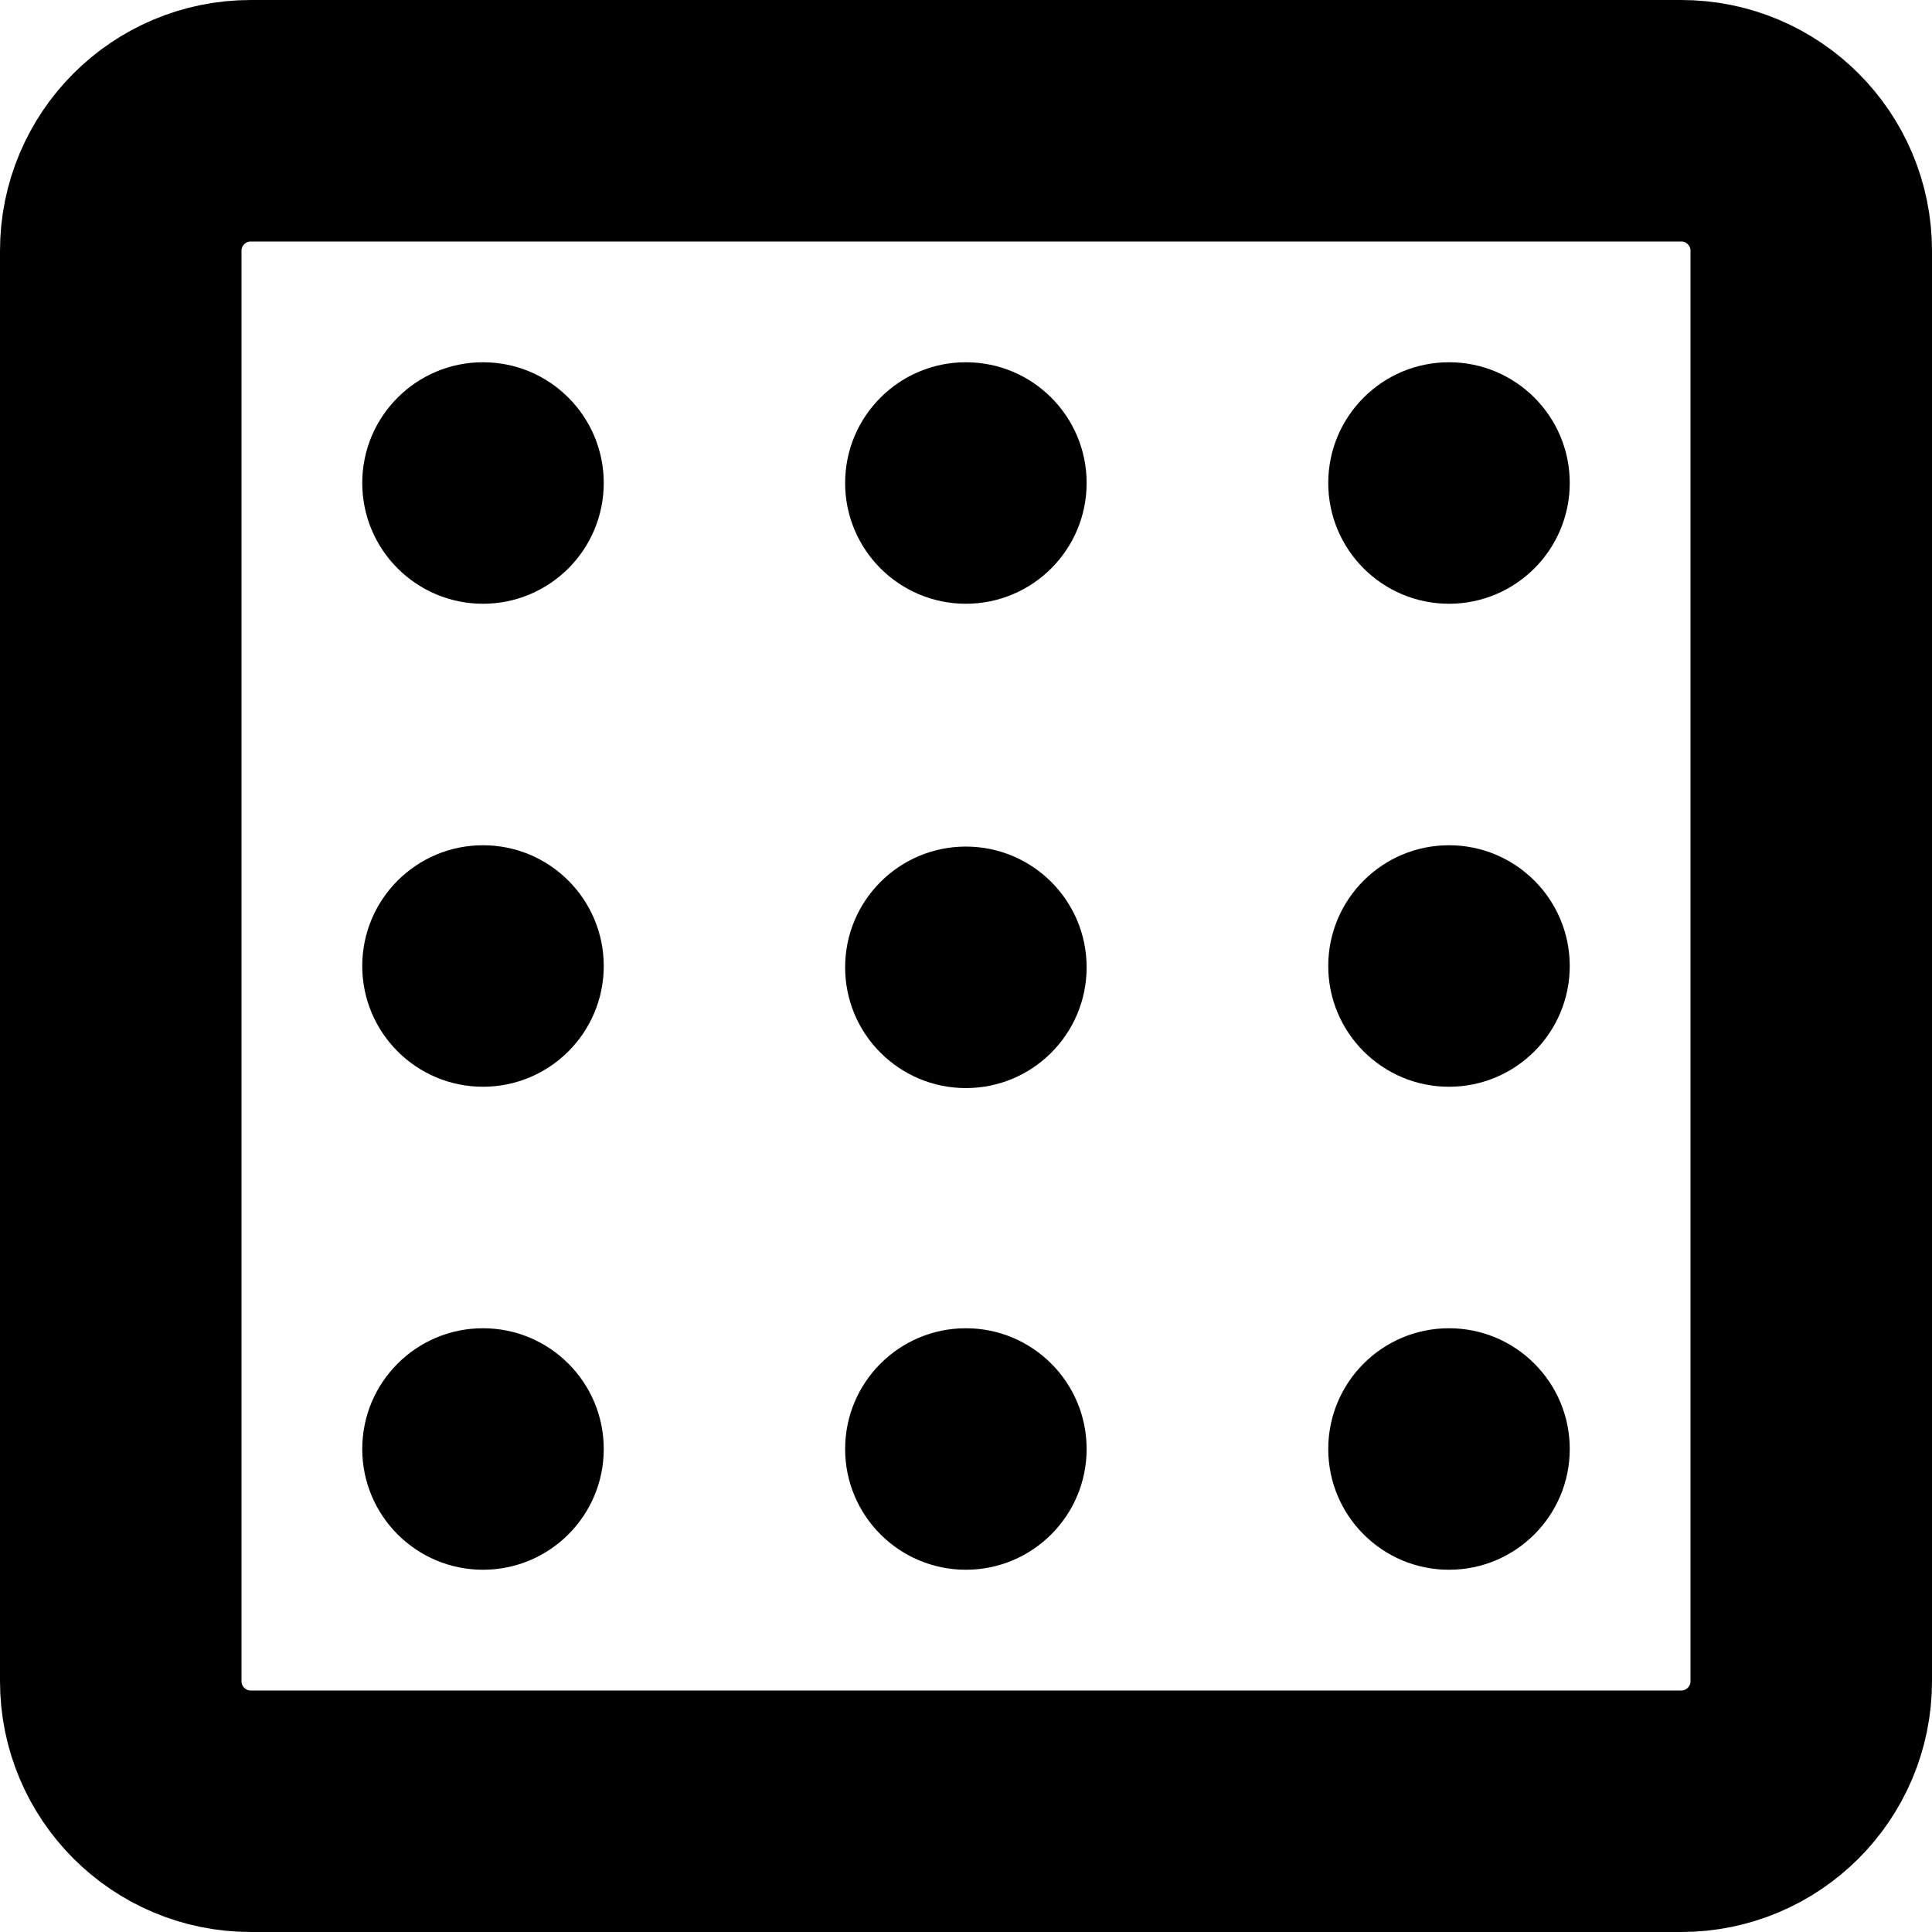
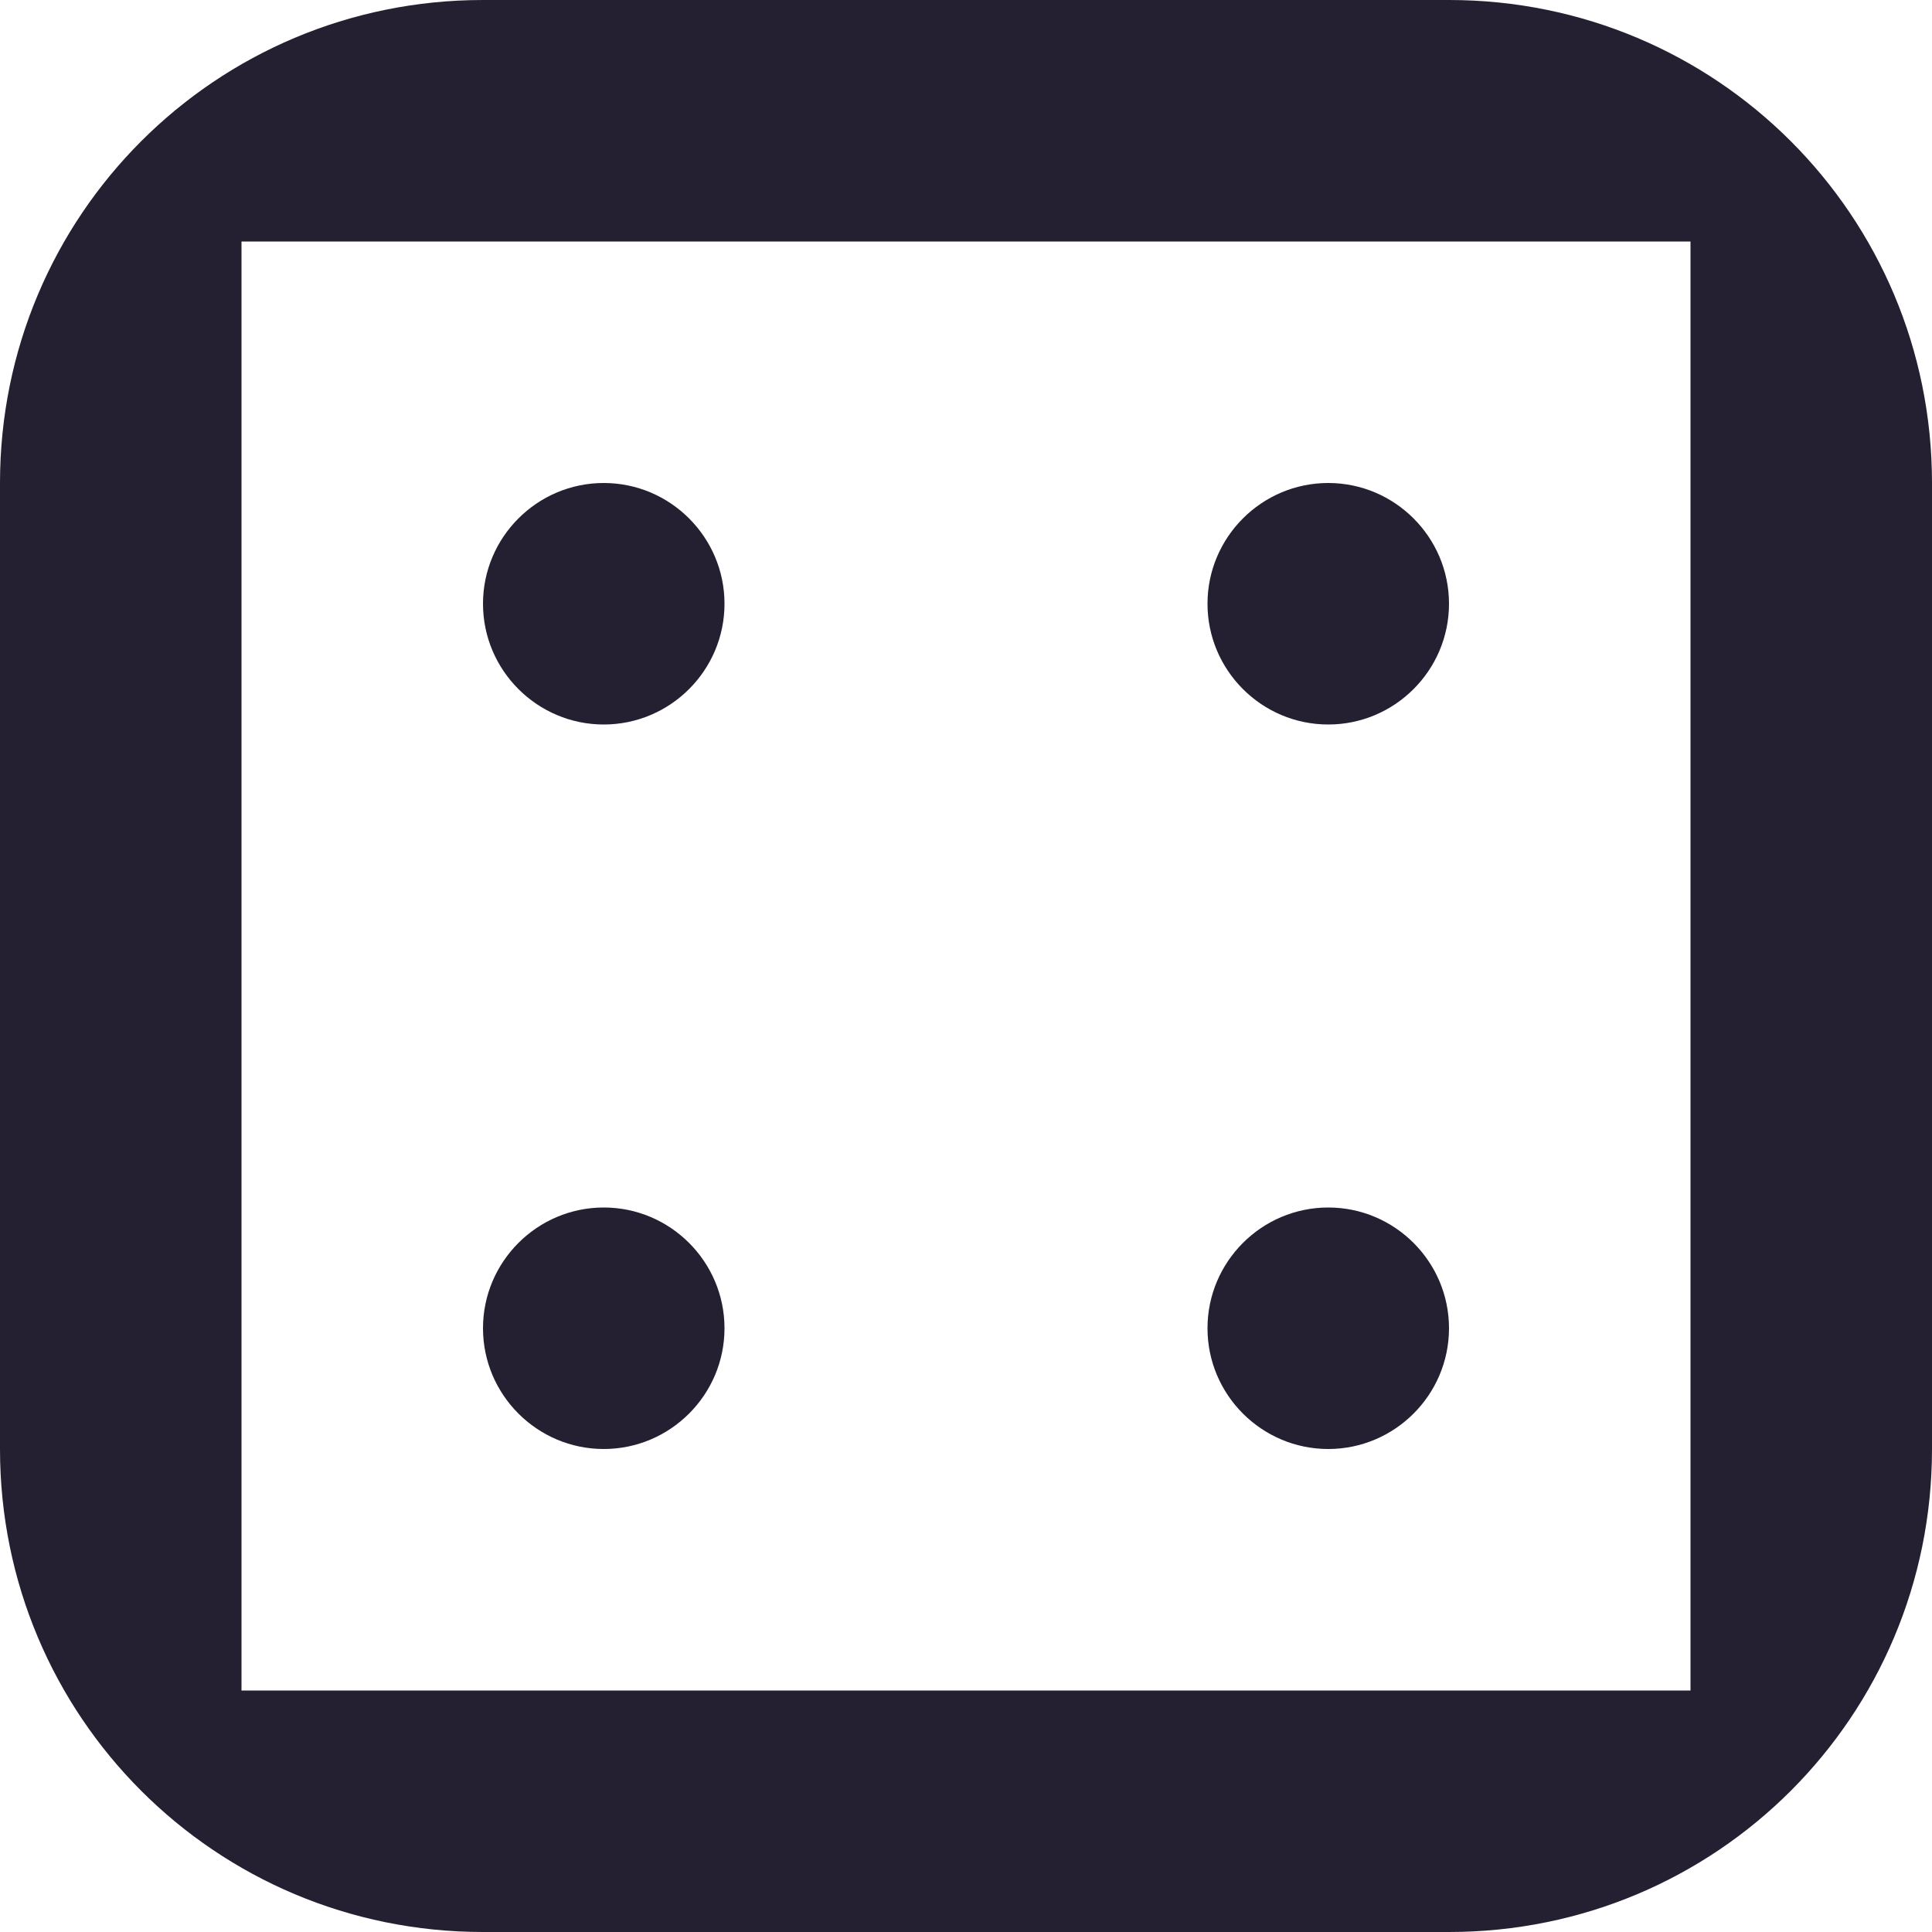
- <svg xmlns="http://www.w3.org/2000/svg" xmlns:xlink="http://www.w3.org/1999/xlink" width="16" height="16" viewBox="0 0 16 16" id="svg2" version="1.1">
-   <defs id="defs4">
-     <linearGradient id="linearGradient1360">
-       <stop id="stop1352" style="stop-color:#64baff;stop-opacity:1" offset="0" />
-       <stop id="stop1354" style="stop-color:#64baff;stop-opacity:1" offset="0.262" />
-       <stop id="stop1356" style="stop-color:#3689e6;stop-opacity:1" offset="0.661" />
-       <stop id="stop1358" style="stop-color:#0d52bf;stop-opacity:1" offset="1" />
-     </linearGradient>
-     <linearGradient xlink:href="#linearGradient4251" id="linearGradient6948" gradientUnits="userSpaceOnUse" gradientTransform="matrix(0.1329168,0,0,0.1329167,-52.66002,-28.46917)" x1="304" y1="98" x2="368" y2="210" />
-     <linearGradient id="linearGradient4251">
-       <stop id="stop4259" offset="0" style="stop-color:#cccccc;stop-opacity:1" />
-       <stop style="stop-color:#f4f4f4;stop-opacity:1" offset="0.52" id="stop6460" />
-       <stop style="stop-color:#c1c1c1;stop-opacity:1" offset="1" id="stop4183" />
-     </linearGradient>
-     <linearGradient xlink:href="#linearGradient4140" id="linearGradient6944" gradientUnits="userSpaceOnUse" gradientTransform="matrix(0.1380952,0,0,0.1380953,-38.4,-13.26669)" x1="288" y1="106" x2="384" y2="202" />
-     <linearGradient id="linearGradient4140">
-       <stop id="stop4142" offset="0" style="stop-color:#f9c440;stop-opacity:1" />
-       <stop style="stop-color:#fff394;stop-opacity:1" offset="0.502" id="stop5784" />
-       <stop id="stop4144" offset="1" style="stop-color:#f9c440;stop-opacity:1" />
-     </linearGradient>
-     <radialGradient spreadMethod="reflect" gradientTransform="matrix(0.3637439,0,1.2499998e-8,0.682405,-0.5924145,-2.351696)" gradientUnits="userSpaceOnUse" xlink:href="#linearGradient3520-6-6-8" id="radialGradient4505" fy="4.918" fx="14" r="2" cy="4.918" cx="14" />
-     <linearGradient id="linearGradient3520-6-6-8">
-       <stop offset="0" style="stop-color:#ffffff;stop-opacity:1" id="stop3522-3-8-0" />
-       <stop offset="1" style="stop-color:#8f8f8f;stop-opacity:1" id="stop3524-6-7-1" />
-     </linearGradient>
-     <radialGradient spreadMethod="reflect" gradientTransform="matrix(0.3637439,0,1.2499998e-8,0.682405,-0.5924145,-2.351696)" gradientUnits="userSpaceOnUse" xlink:href="#linearGradient3520-6-6-8" id="radialGradient4459" fy="4.918" fx="14" r="2" cy="4.918" cx="14" />
-     <linearGradient id="linearGradient3924-4-4-5">
-       <stop offset="0" style="stop-color:#ffffff;stop-opacity:1" id="stop3926-0-5-5" />
-       <stop offset="0.063" style="stop-color:#ffffff;stop-opacity:0.235" id="stop3928-6-5-8" />
-       <stop offset="0.951" style="stop-color:#ffffff;stop-opacity:0.157" id="stop3930-2-2-3" />
-       <stop offset="1" style="stop-color:#ffffff;stop-opacity:0.392" id="stop3932-9-8-7" />
-     </linearGradient>
-     <linearGradient id="linearGradient3510-9-7">
-       <stop offset="0" style="stop-color:#000000;stop-opacity:1" id="stop3512-9-6" />
-       <stop offset="1" style="stop-color:#000000;stop-opacity:0" id="stop3514-9-1" />
-     </linearGradient>
-     <linearGradient gradientTransform="matrix(0.2972973,0,0,0.2972973,0.8648665,0.8648673)" gradientUnits="userSpaceOnUse" xlink:href="#linearGradient3924-4-4-5" id="linearGradient3047" y2="43" x2="24" y1="5" x1="24" />
-     <linearGradient gradientTransform="matrix(0.35,0,0,0.25,-0.3999984,1.999998)" gradientUnits="userSpaceOnUse" xlink:href="#linearGradient3510-9-7" id="linearGradient3058" y2="19.963" x2="23.954" y1="15.999" x1="23.954" />
-     <linearGradient gradientTransform="matrix(0.4594595,0,0,0.4594595,0.9742189,0.9717507)" gradientUnits="userSpaceOnUse" xlink:href="#linearGradient3924-4-4-5" id="linearGradient4125" y2="43" x2="24" y1="5" x1="24" />
-     <linearGradient id="linearGradient4658-0">
-       <stop offset="0" style="stop-color:#fafafa;stop-opacity:1" id="stop4660-1" />
-       <stop offset="1" style="stop-color:#e2e1de;stop-opacity:1" id="stop4662-0" />
-     </linearGradient>
-     <linearGradient gradientTransform="matrix(0.4223083,0,0,0.404943,1.864602,1.178078)" gradientUnits="userSpaceOnUse" xlink:href="#linearGradient4658-0" id="linearGradient3268-1" y2="48.396" x2="25.132" y1="15.5" x1="25.132" />
-     <linearGradient gradientTransform="matrix(0.4836364,0,0,0.1727273,0.392727,4.400028)" gradientUnits="userSpaceOnUse" xlink:href="#linearGradient3510-9-7" id="linearGradient3265" y2="19.963" x2="23.954" y1="15.999" x1="23.954" />
-     <linearGradient gradientTransform="matrix(0.3454545,0,0,0.3454545,0.945454,0.945482)" gradientUnits="userSpaceOnUse" xlink:href="#linearGradient3242-7-3-8-0-4-58-06" id="linearGradient3261" y2="48.934" x2="24.17" y1="-12.242" x1="24.17" />
-     <linearGradient gradientTransform="matrix(0.4594595,0,0,0.4594595,0.9742189,0.9717503)" gradientUnits="userSpaceOnUse" xlink:href="#linearGradient3924-4-4-5" id="linearGradient3192" y2="43" x2="24" y1="5" x1="24" />
-     <linearGradient id="linearGradient3242-7-3-8-0-4-58-06">
-       <stop offset="0" style="stop-color:#cdf87e;stop-opacity:1" id="stop3244-5-8-5-6-4-3-8" />
-       <stop offset="0.262" style="stop-color:#a2e34f;stop-opacity:1" id="stop3246-9-5-1-5-3-0-7" />
-       <stop offset="0.661" style="stop-color:#68b723;stop-opacity:1" id="stop3248-7-2-0-7-5-35-9" />
-       <stop offset="1" style="stop-color:#1d7e0d;stop-opacity:1" id="stop3250-8-2-8-5-6-40-4" />
-     </linearGradient>
-     <linearGradient id="linearGradient3702-501-757-1">
-       <stop offset="0" style="stop-color:#181818;stop-opacity:0" id="stop2895-2" />
-       <stop offset="0.5" style="stop-color:#181818;stop-opacity:1" id="stop2897-89" />
-       <stop offset="1" style="stop-color:#181818;stop-opacity:0" id="stop2899-36" />
-     </linearGradient>
-     <linearGradient gradientUnits="userSpaceOnUse" xlink:href="#linearGradient3702-501-757-1" id="linearGradient3086-8" y2="39.999" x2="25.058" y1="47.028" x1="25.058" />
-     <linearGradient id="linearGradient3688-464-309-7-6">
-       <stop offset="0" style="stop-color:#181818;stop-opacity:1" id="stop2889-75" />
-       <stop offset="1" style="stop-color:#181818;stop-opacity:0" id="stop2891-4-9" />
-     </linearGradient>
-     <radialGradient gradientTransform="matrix(2.003784,0,0,1.4,-20.01187,-104.4)" gradientUnits="userSpaceOnUse" xlink:href="#linearGradient3688-464-309-7-6" id="radialGradient3084-4" fy="43.5" fx="4.993" r="2.5" cy="43.5" cx="4.993" />
-     <radialGradient gradientTransform="matrix(2.003784,0,0,1.4,27.98813,-17.4)" gradientUnits="userSpaceOnUse" xlink:href="#linearGradient3688-464-309-7-6" id="radialGradient3082-6" fy="43.5" fx="4.993" r="2.5" cy="43.5" cx="4.993" />
-     <linearGradient gradientTransform="matrix(0.4594595,0,0,0.4594595,-25.73765,0.4039407)" gradientUnits="userSpaceOnUse" xlink:href="#linearGradient3924-4-4-5" id="linearGradient3145" y2="43" x2="24" y1="5" x1="24" />
-     <linearGradient gradientTransform="matrix(0.2363636,0,0,0.2363636,0.436364,0.7258469)" gradientUnits="userSpaceOnUse" xlink:href="#linearGradient1360" id="linearGradient3151" y2="48.934" x2="24.17" y1="-12.242" x1="24.17" />
-     <linearGradient gradientTransform="matrix(0.4836364,0,0,0.1727273,-26.31914,3.832218)" gradientUnits="userSpaceOnUse" xlink:href="#linearGradient3510-9-7" id="linearGradient3155" y2="19.963" x2="23.954" y1="15.999" x1="23.954" />
-     <linearGradient gradientTransform="matrix(0.4594595,0,0,0.4594595,-25.73765,0.4039403)" gradientUnits="userSpaceOnUse" xlink:href="#linearGradient3924-4-4-5" id="linearGradient3158" y2="43" x2="24" y1="5" x1="24" />
-     <linearGradient gradientTransform="matrix(0.2775623,0,0,0.266149,1.304602,1.099138)" gradientUnits="userSpaceOnUse" xlink:href="#linearGradient4658-0" id="linearGradient3161" y2="48.396" x2="25.132" y1="15.5" x1="25.132" />
-     <linearGradient gradientTransform="matrix(0.2972973,0,0,0.2972973,0.8648691,0.8648672)" gradientUnits="userSpaceOnUse" xlink:href="#linearGradient3924-4-4-5" id="linearGradient3304" y2="43" x2="24" y1="5" x1="24" />
-     <linearGradient id="linearGradient2867-449-88-871-390-598-476-591-434-148-57-177-8-3-3-6-4-8-8-8-5">
-       <stop offset="0" style="stop-color:#919caf;stop-opacity:1" id="stop3750-1-0-7-6-6-1-3-9-3" />
-       <stop offset="0.262" style="stop-color:#68758e;stop-opacity:1" id="stop3752-3-7-4-0-32-8-923-0-7" />
-       <stop offset="0.705" style="stop-color:#485a6c;stop-opacity:1" id="stop3754-1-8-5-2-7-6-7-1-9" />
-       <stop offset="1" style="stop-color:#444c5c;stop-opacity:1" id="stop3756-1-6-2-6-6-1-96-6-0" />
-     </linearGradient>
-     <radialGradient gradientTransform="matrix(0,3.165851,-3.886653,0,46.97684,-26.72033)" gradientUnits="userSpaceOnUse" xlink:href="#linearGradient4658-0" id="radialGradient4370" fy="9.957" fx="6.2" r="12.672" cy="9.957" cx="6.73" />
-   </defs>
-   <rect width="11" height="11" x="2.5" y="2.5" id="rect6741-0-3-5" style="opacity:0.3;fill:none;stroke:url(#linearGradient3304);stroke-width:1;stroke-linecap:round;stroke-linejoin:round;stroke-miterlimit:4;stroke-dasharray:none;stroke-dashoffset:0;stroke-opacity:1" />
-   <rect width="14" height="14" rx="1.077" ry="1.077" x="1" y="1" id="rect5505-21-2-8" style="color:#000000;display:inline;overflow:visible;visibility:visible;opacity:1;fill:none;stroke:#000000;stroke-width:2;stroke-linecap:round;stroke-linejoin:round;stroke-miterlimit:4;stroke-dasharray:none;stroke-dashoffset:0;stroke-opacity:1;marker:none;enable-background:accumulate" />
-   <circle style="fill:#000000;fill-opacity:1;stroke:none;stroke-width:1;stroke-miterlimit:4;stroke-dasharray:none;stroke-opacity:1" id="path1212" cx="4" cy="4" r="1" />
-   <circle style="fill:#000000;fill-opacity:1;stroke:none;stroke-width:1;stroke-miterlimit:4;stroke-dasharray:none;stroke-opacity:1" id="path1214" cx="12" cy="4" r="1" />
-   <circle style="fill:#000000;fill-opacity:1;stroke:none;stroke-width:1;stroke-miterlimit:4;stroke-dasharray:none;stroke-opacity:1" id="path1216" cx="12" cy="12" r="1" />
-   <circle style="fill:#000000;fill-opacity:1;stroke:none;stroke-width:1;stroke-miterlimit:4;stroke-dasharray:none;stroke-opacity:1" id="path1214-3" cx="12" cy="8" r="1" />
-   <circle style="fill:#000000;fill-opacity:1;stroke:none;stroke-width:1;stroke-miterlimit:4;stroke-dasharray:none;stroke-opacity:1" id="path1212-3" cx="7.999" cy="4" r="1" />
-   <circle style="fill:#000000;fill-opacity:1;stroke:none;stroke-width:1;stroke-miterlimit:4;stroke-dasharray:none;stroke-opacity:1" id="path1212-6" cx="4" cy="8" r="1" />
-   <circle style="fill:#000000;fill-opacity:1;stroke:none;stroke-width:1;stroke-miterlimit:4;stroke-dasharray:none;stroke-opacity:1" id="path1212-7" cx="4" cy="12" r="1" />
-   <circle style="fill:#000000;fill-opacity:1;stroke:none;stroke-width:1;stroke-miterlimit:4;stroke-dasharray:none;stroke-opacity:1" id="path1212-5" cx="7.999" cy="8.011" r="1" />
-   <circle style="fill:#000000;fill-opacity:1;stroke:none;stroke-width:1;stroke-miterlimit:4;stroke-dasharray:none;stroke-opacity:1" id="path1212-35" cx="7.999" cy="12" r="1" />
+ <svg xmlns="http://www.w3.org/2000/svg" height="16px" viewBox="0 0 16 16" width="16px">
+   <g fill="#241f31">
+     <path d="m 4 0 c -2.215 0 -4 1.785 -4 4 v 8 c 0 2.215 1.785 4 4 4 h 8 c 2.215 0 4 -1.785 4 -4 v -8 c 0 -2.215 -1.785 -4 -4 -4 z m -2 2 h 12 v 12 h -12 z m 0 0" />
+     <path d="m 6 5 c 0 0.551 -0.449 1 -1 1 s -1 -0.449 -1 -1 s 0.449 -1 1 -1 s 1 0.449 1 1 z m 0 0" />
+     <path d="m 12 5 c 0 0.551 -0.449 1 -1 1 s -1 -0.449 -1 -1 s 0.449 -1 1 -1 s 1 0.449 1 1 z m 0 0" />
+     <path d="m 6 11 c 0 0.551 -0.449 1 -1 1 s -1 -0.449 -1 -1 s 0.449 -1 1 -1 s 1 0.449 1 1 z m 0 0" />
+     <path d="m 12 11 c 0 0.551 -0.449 1 -1 1 s -1 -0.449 -1 -1 s 0.449 -1 1 -1 s 1 0.449 1 1 z m 0 0" />
+   </g>
</svg>
